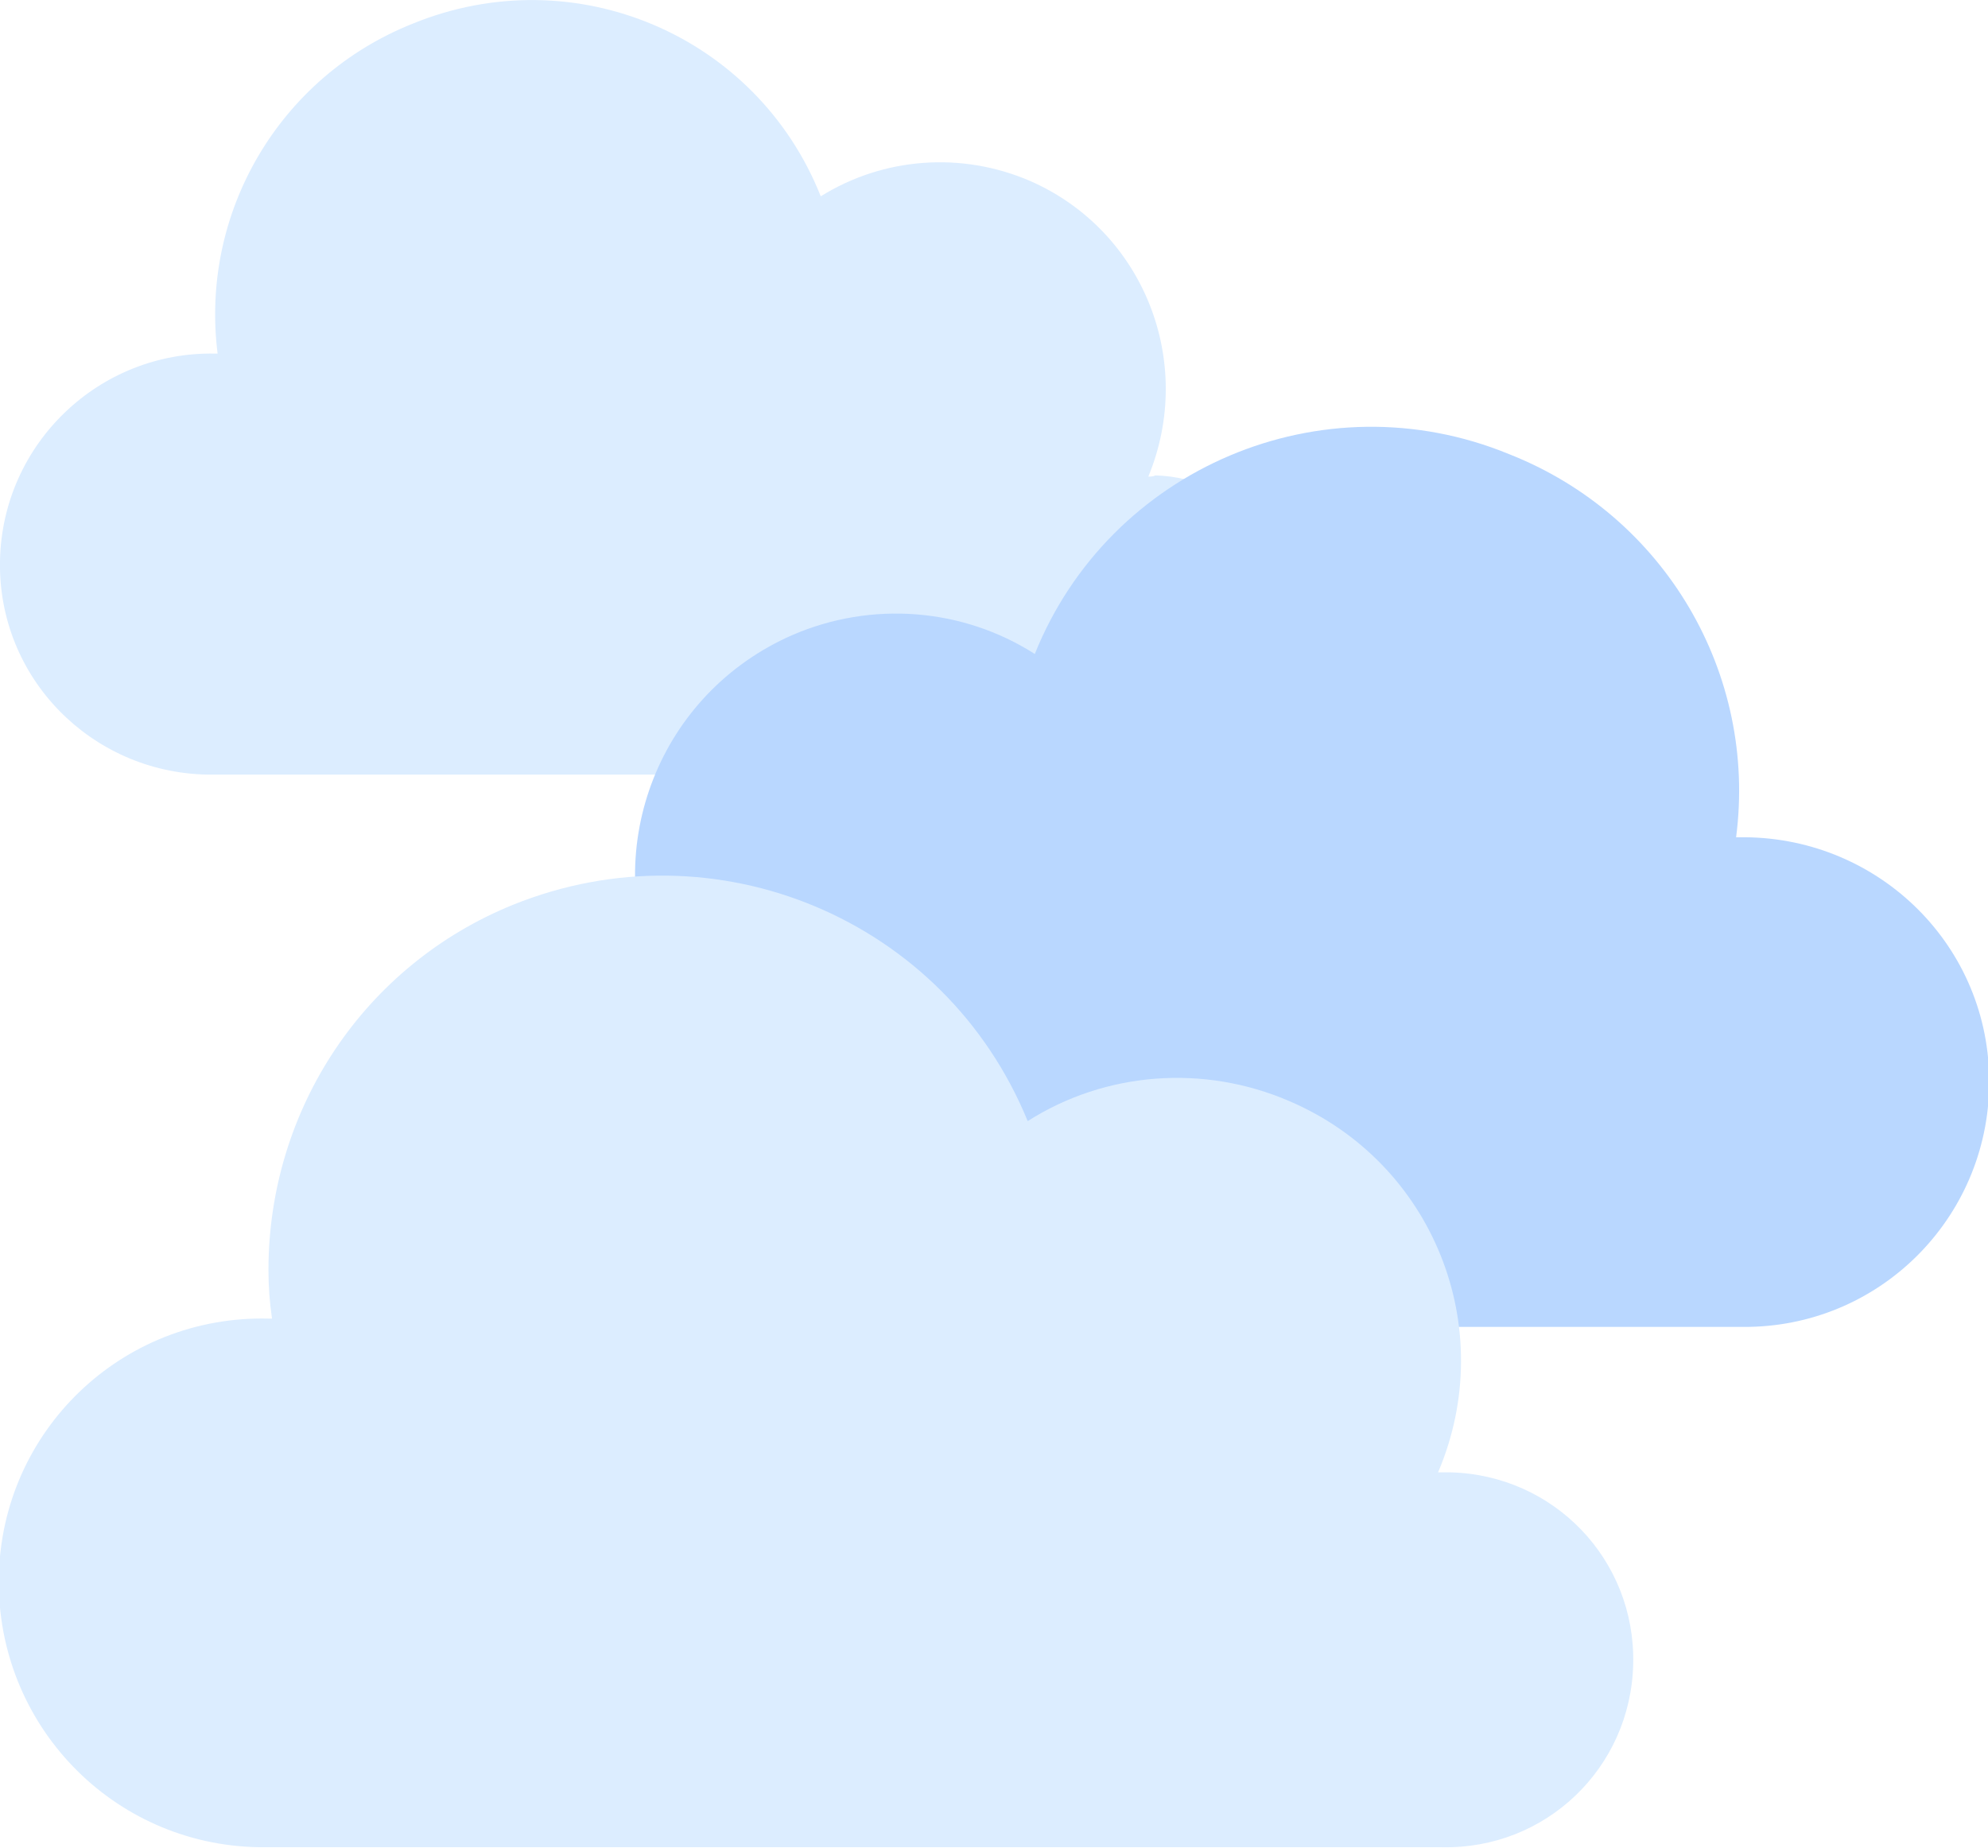
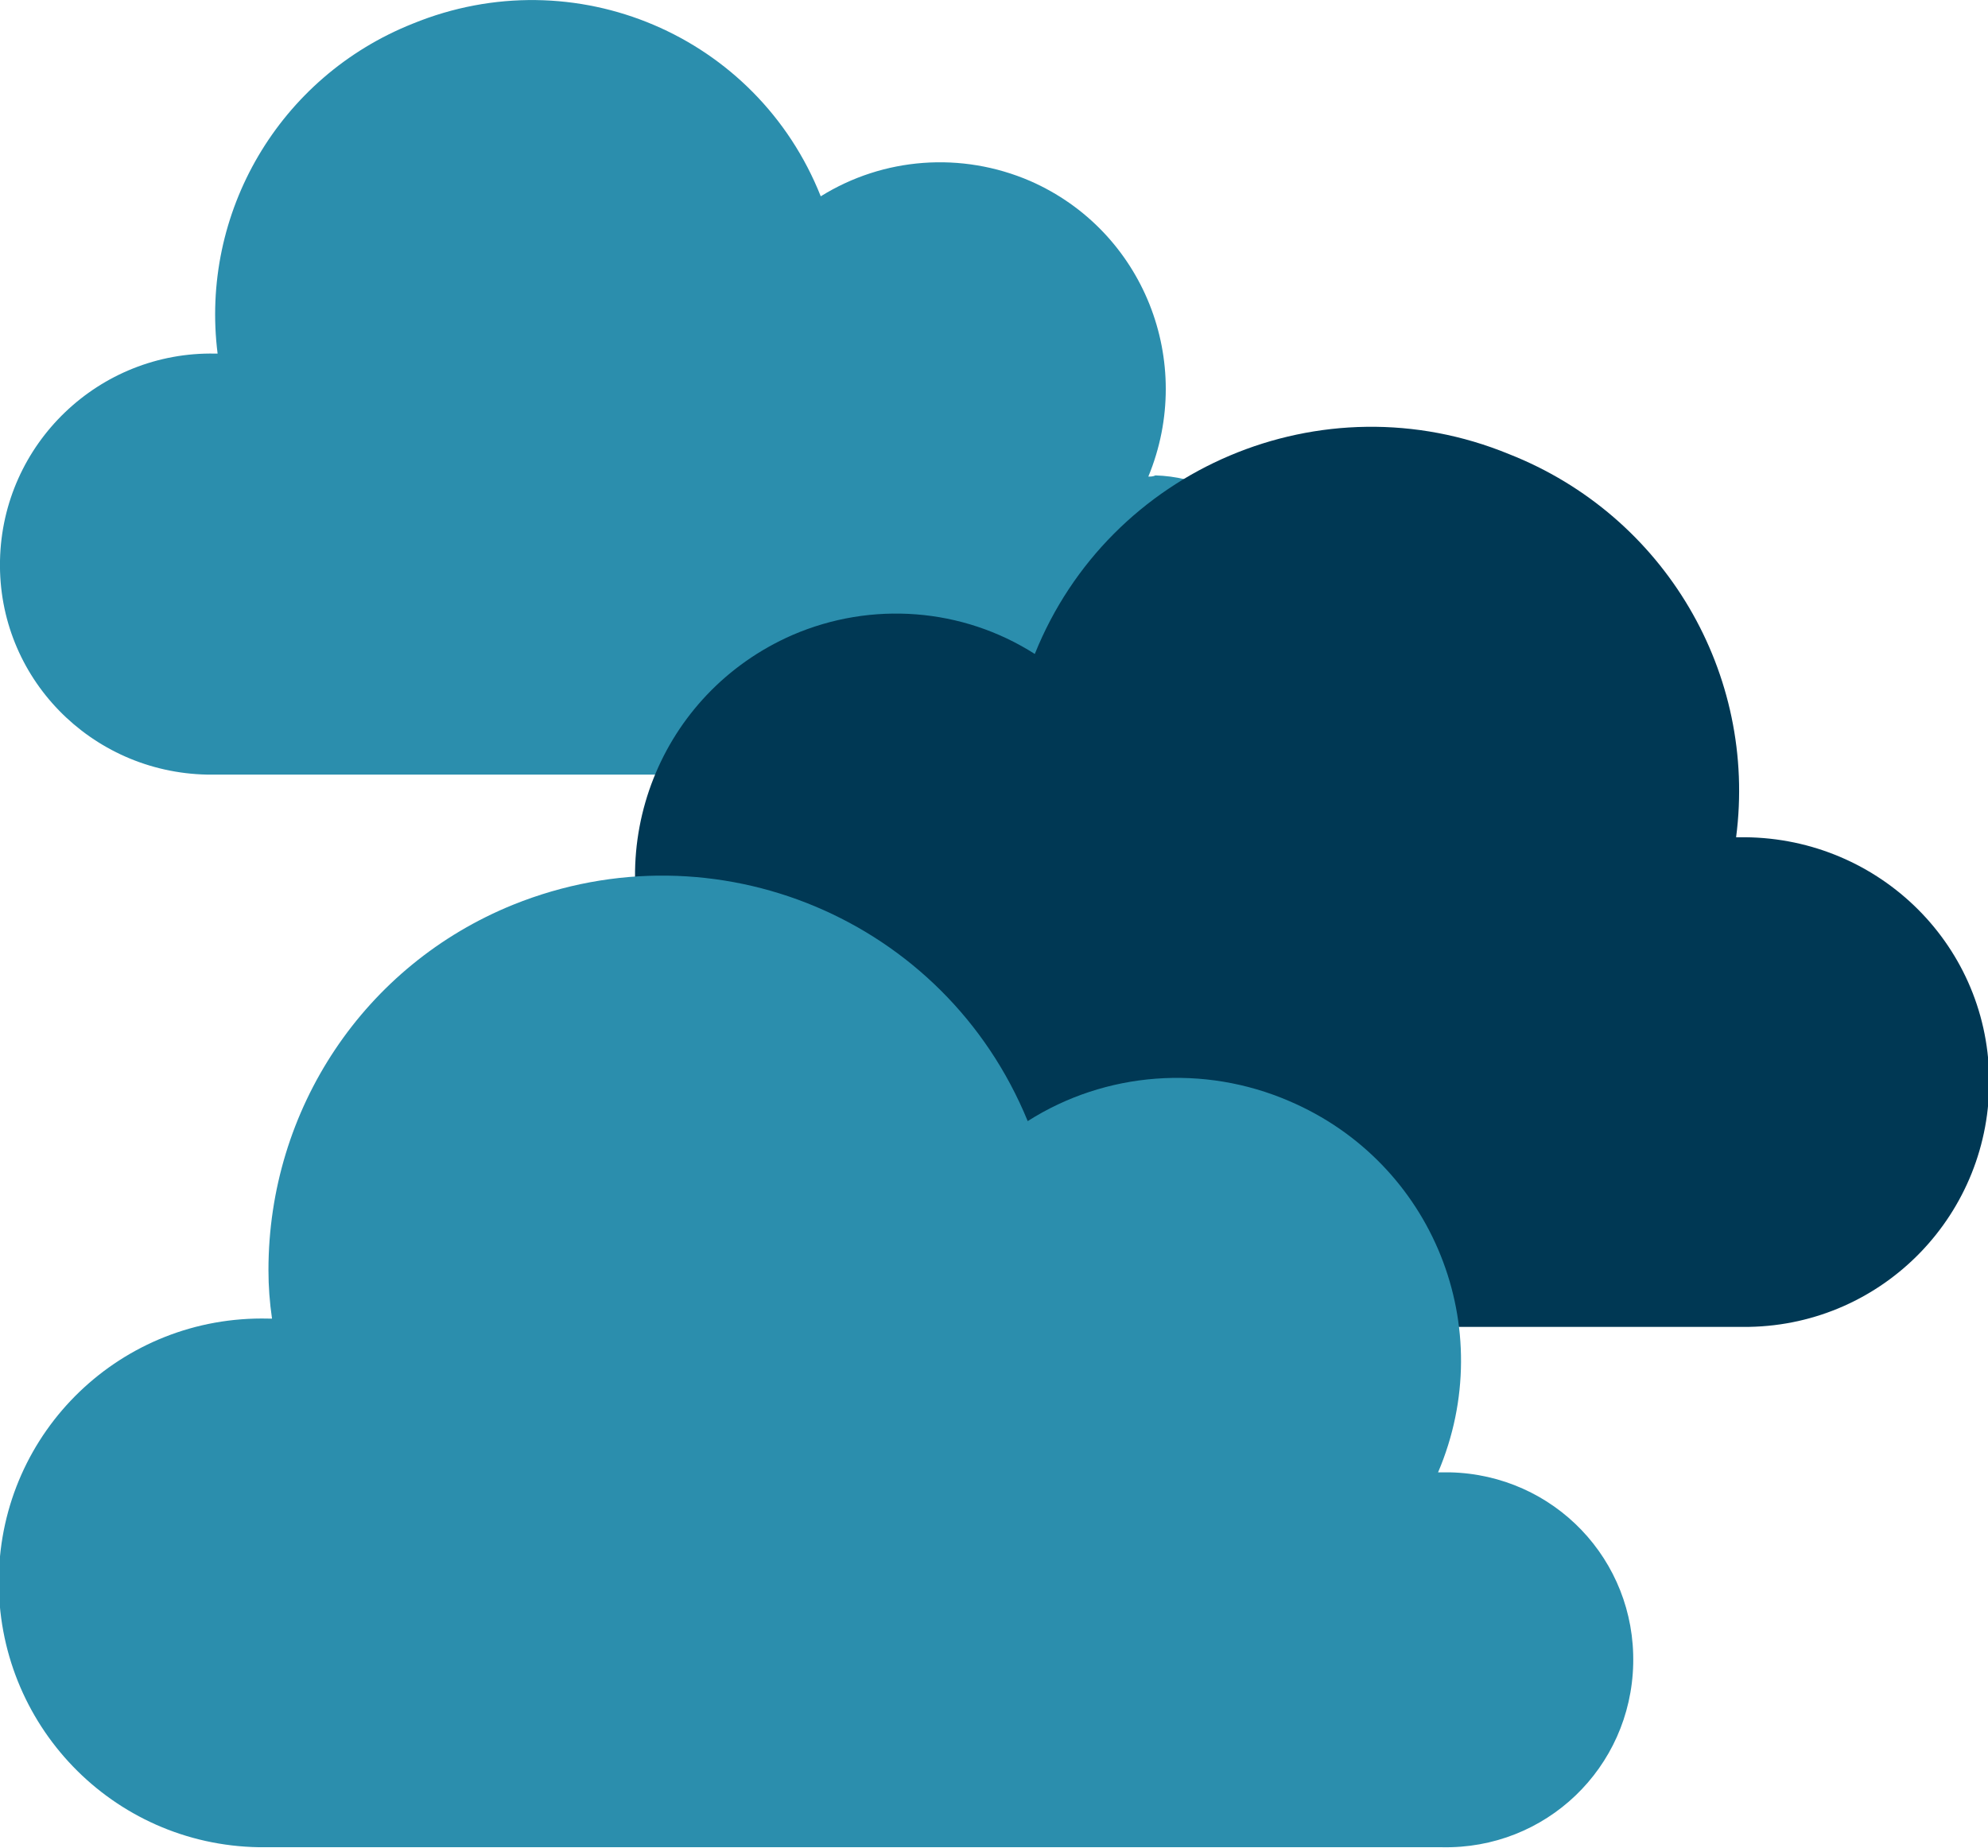
<svg xmlns="http://www.w3.org/2000/svg" version="1.1" id="Layer_1" x="0px" y="0px" viewBox="0 0 168.1 156.2" style="enable-background:new 0 0 168.1 156.2;" xml:space="preserve">
  <style type="text/css">
- 	.st0{fill:#DCEDFF;}
- 	.st1{fill:#B9D7FF;}
+ 	.st0{fill:#2B8EAD;}
+ 	.st1{fill:#003854;}
</style>
  <g id="Layer_2_1_">
    <g id="Layer_1-2">
-       <path class="st0" d="M97.1,40.3L97.1,40.3c4-9.7-0.4-20.8-10-25c-5.8-2.5-12.4-2-17.7,1.3C64,3,48.6-3.6,34.9,2    c-11.3,4.5-18,16-16.5,27.9h-0.2C8.4,29.7,0.2,37.5,0,47.4s7.7,17.9,17.5,18.1c0.3,0,0.5,0,0.8,0H97c7,0.2,12.8-5.4,13-12.3    c0.2-6.9-5.4-12.8-12.3-13C97.5,40.3,97.3,40.3,97.1,40.3L97.1,40.3z" />
+       <path class="st0" d="M97.1,40.3L97.1,40.3c4-9.7-0.4-20.8-10-25c-5.8-2.5-12.4-2-17.7,1.3C64,3,48.6-3.6,34.9,2    c-11.3,4.5-18,16-16.5,27.9h-0.2C8.4,29.7,0.2,37.5,0,47.4s7.7,17.9,17.5,18.1c0.3,0,0.5,0,0.8,0H97c7,0.2,12.8-5.4,13-12.3    s-5.4-12.8-12.3-13C97.5,40.3,97.3,40.3,97.1,40.3L97.1,40.3z" />
      <path class="st1" d="M55.4,82.8c-0.2,0-0.4,0-0.7,0c-8,0.2-14.5,7-14.3,15.1c0.2,8,6.9,14.5,15.1,14.3H147c0.3,0,0.6,0,0.9,0    c11.4-0.2,20.5-9.6,20.3-21.1s-9.7-20.5-21.2-20.3h-0.2c1.8-13.8-6-27.2-19.2-32.4c-15.8-6.5-33.8,1.2-40.1,16.9    c-6.1-3.9-13.8-4.5-20.5-1.6c-11.2,4.9-16.3,17.8-11.5,29.1H55.4L55.4,82.8z" />
      <path class="st0" d="M121.8,124.5c-0.1,0-0.1,0-0.2,0c5.2-12.2-0.4-26.2-12.6-31.4c-7.2-3.1-15.5-2.5-22.1,1.7    c-7-17.1-26.4-25.2-43.5-18.3c-12.6,5.1-20.7,17.3-20.7,30.9c0,1.4,0.1,2.7,0.3,4.1h-0.3c-12.4-0.3-22.6,9.5-22.8,21.9    c-0.2,12.4,9.6,22.6,22,22.8c0.3,0,0.6,0,0.9,0h99.1c8.8,0.2,16-6.7,16.2-15.5s-6.7-16-15.5-16.2    C122.3,124.5,122.1,124.5,121.8,124.5L121.8,124.5z" />
    </g>
  </g>
</svg>
